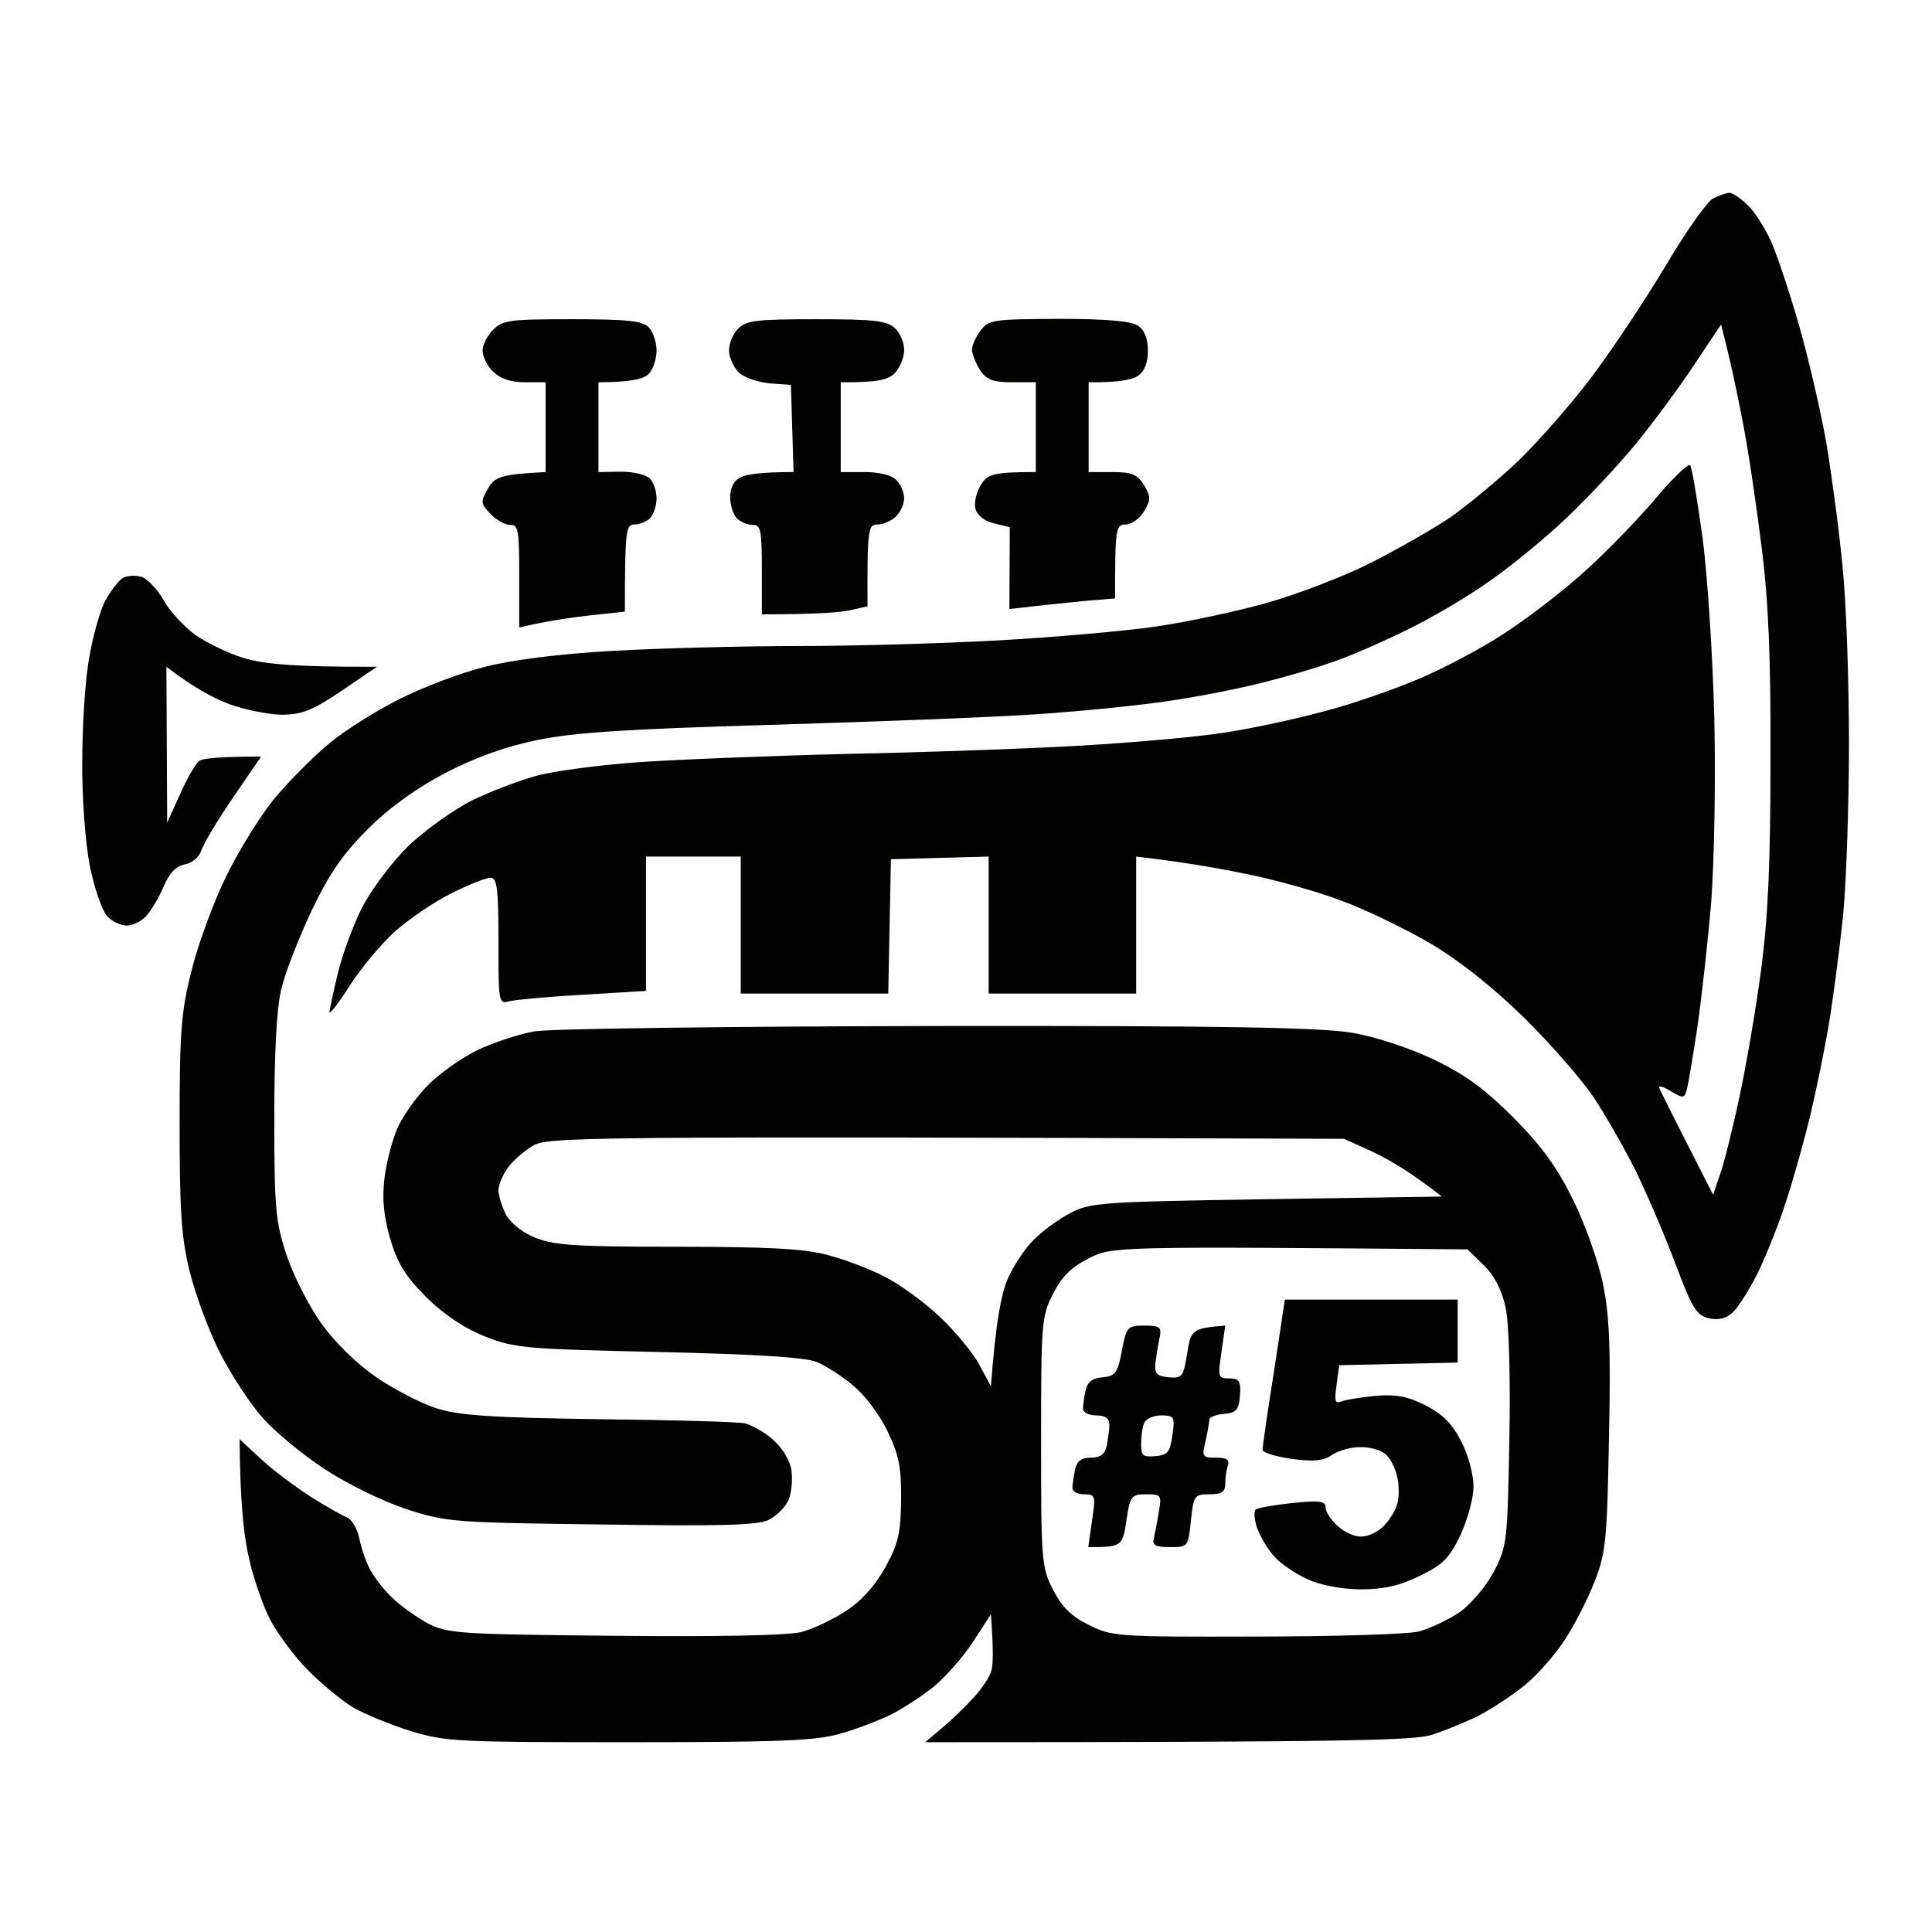
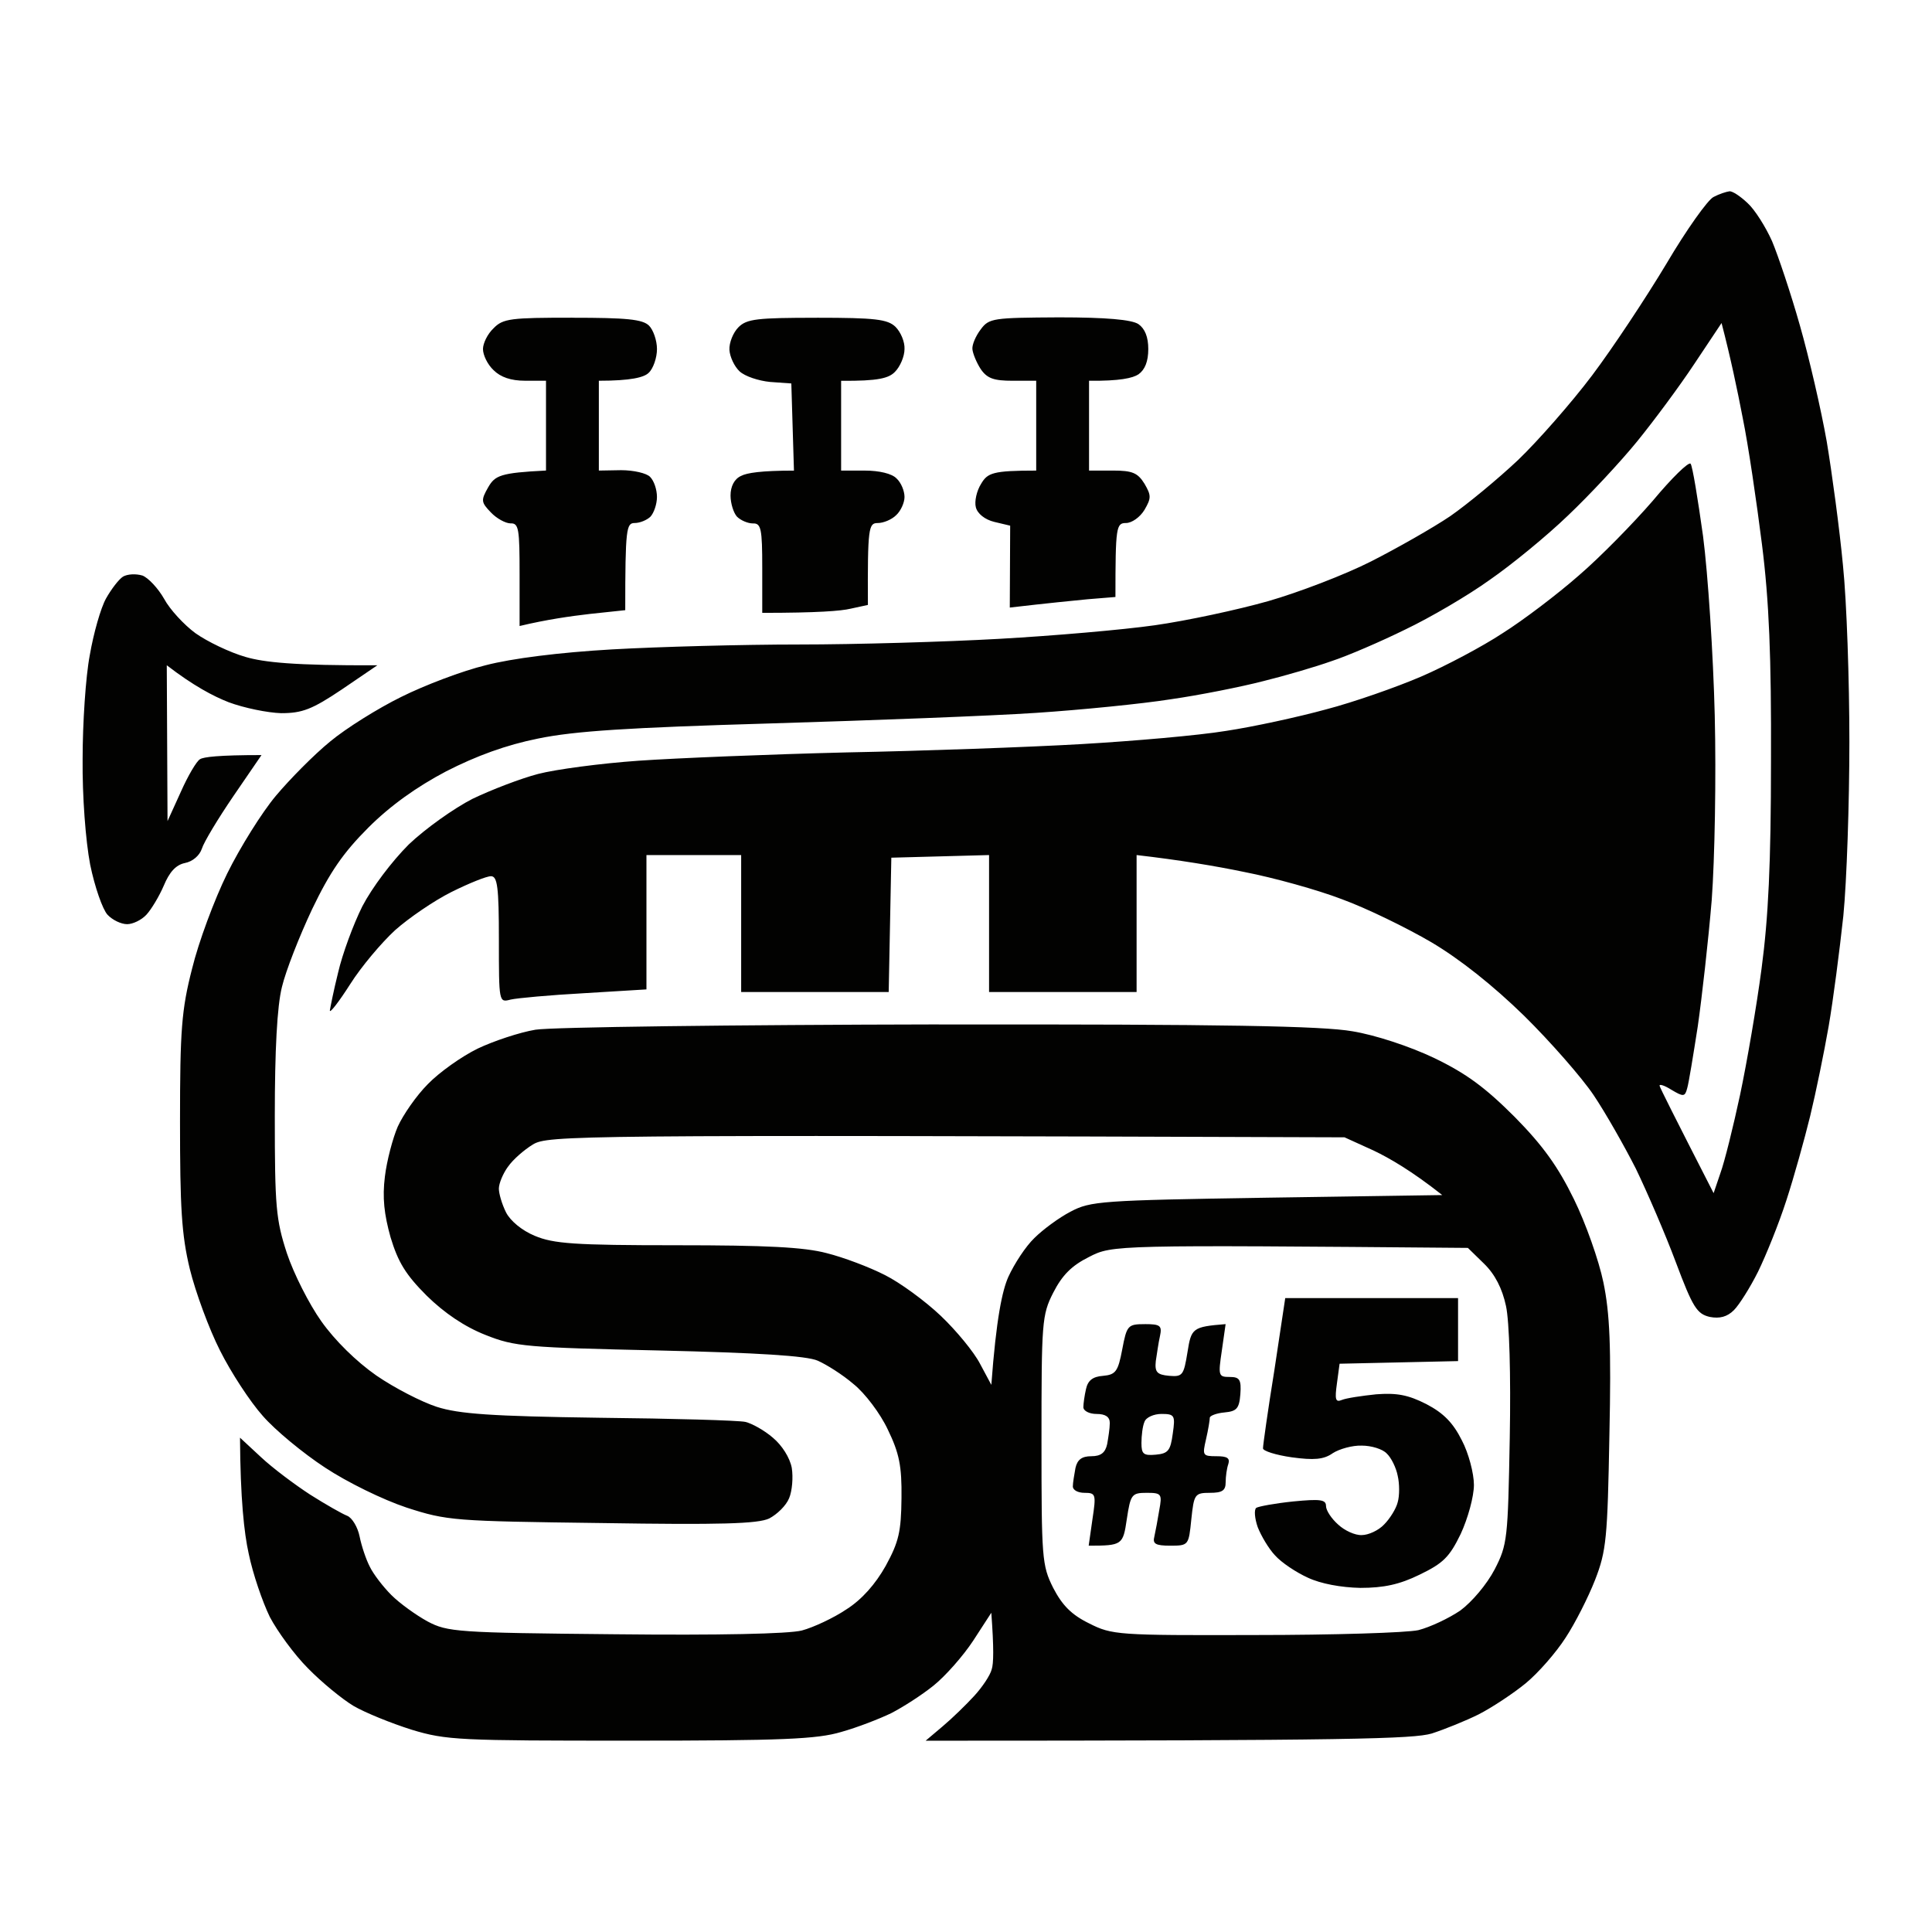
- <svg xmlns="http://www.w3.org/2000/svg" version="1.2" viewBox="0 0 512 512" width="512" height="512">
-   <style>.a{opacity:1;fill:#020201}</style>
-   <path fill-rule="evenodd" class="a" d="m458.2 51.1c0.8-0.1 2.9 1.3 4.8 3.1 1.9 1.7 4.8 6.3 6.5 10.1 1.6 3.8 5 13.9 7.4 22.4 2.4 8.4 5.6 22.2 7.1 30.7 1.4 8.4 3.4 23.2 4.3 32.8 1 9.6 1.7 30.7 1.7 46.8 0 16.1-0.7 36.9-1.6 46.1-1 9.2-2.7 22.4-3.9 29.3-1.2 6.9-3.4 17.6-4.9 23.8-1.5 6.1-4.3 16.2-6.3 22.3-2 6.2-5.4 14.6-7.5 18.9-2.1 4.2-5 8.8-6.4 10.2-1.8 1.8-3.8 2.3-6.4 1.8-3.4-0.8-4.5-2.5-9-14.5-2.8-7.5-7.6-18.6-10.6-24.8-3.1-6.1-8.1-14.9-11.2-19.5-3.1-4.6-11.4-14.1-18.4-21-8.2-8-17-15-24.6-19.5-6.5-3.8-17.1-9-23.7-11.4-6.5-2.5-18.1-5.7-25.8-7.2-7.7-1.6-17.3-3.2-28.6-4.5v36.3h-39.1v-36.3l-25.9 0.7-0.7 35.6h-39.1v-36.3h-25.1v35.6l-16.4 1c-9.1 0.5-17.9 1.3-19.6 1.7-3.1 0.8-3.1 0.8-3.1-15.9 0-14-0.4-16.8-2.1-16.8-1.2 0-5.9 1.9-10.5 4.2-4.6 2.3-11.3 6.9-14.9 10.1-3.6 3.3-9 9.7-11.9 14.3-3 4.7-5.4 7.8-5.4 7 0.1-0.7 1-5.3 2.2-10.1 1.1-4.8 4-12.7 6.4-17.5 2.6-5 7.8-11.9 12.3-16.4 4.4-4.2 12-9.6 16.9-12.1 5-2.4 12.8-5.4 17.4-6.6 4.6-1.2 16.6-2.8 26.6-3.5 10-0.7 34.8-1.7 55.1-2.2 20.4-0.4 48.4-1.4 62.2-2.2 13.8-0.8 31.1-2.3 38.4-3.5 7.3-1.1 19.2-3.7 26.5-5.7 7.3-1.9 18.7-5.9 25.2-8.7 6.5-2.8 16.3-8 21.6-11.5 5.4-3.4 14.5-10.3 20.2-15.3 5.7-4.9 14.5-13.9 19.6-19.8 5-6 9.5-10.4 10-9.8 0.5 0.6 1.9 9.2 3.3 19.2 1.3 10 2.7 31.4 3.1 47.5 0.4 16.4 0 38-0.8 48.9-0.9 10.8-2.6 25.8-3.7 33.5-1.2 7.7-2.4 15.1-2.8 16.4-0.6 2.3-1 2.3-4.2 0.4-1.9-1.2-3.3-1.6-3.1-1 0.2 0.7 3.5 7.3 14.3 28.4l1.8-5.3c1.1-3 3.4-12.3 5.2-20.7 1.8-8.5 4.4-23.6 5.7-33.5 1.8-13.5 2.5-27.8 2.5-55.2 0.1-27.4-0.5-42.3-2.4-57.3-1.4-11.1-3.6-26.2-5.1-33.5-1.4-7.3-3.2-15.9-5.6-25.1l-7.2 10.8c-3.9 5.9-10.8 15.2-15.2 20.6-4.4 5.4-12.6 14.2-18.3 19.6-5.6 5.4-15 13.1-20.8 17.1-5.7 4.1-15.8 10-22.3 13.1-6.5 3.2-15.3 7-19.6 8.4-4.2 1.5-12.4 3.9-18.1 5.3-5.8 1.5-16.8 3.7-24.5 4.8-7.6 1.2-23.7 2.8-35.6 3.6-11.9 0.8-43.6 2-70.5 2.8-37.5 1.1-51.8 2-61.5 4-8.5 1.7-16.4 4.6-24.4 8.7-7.8 4.1-14.8 9.1-20.6 14.9-6.7 6.7-10.2 11.8-14.9 21.6-3.4 7.2-7 16.4-8 20.6-1.3 5.1-1.9 16.8-1.9 34.3 0 24 0.3 27.4 3.2 36.3 1.8 5.4 5.9 13.5 9.1 18 3.6 5.1 9.3 10.7 14.6 14.4 4.8 3.3 12 7 16 8.3 5.9 1.9 14.6 2.5 43 2.9 19.6 0.2 37 0.7 38.8 1.1 1.7 0.4 5 2.2 7.3 4.2 2.4 2 4.5 5.3 5 8 0.4 2.5 0.1 6.1-0.7 8-0.8 2-3.2 4.3-5.3 5.4-3 1.4-12.9 1.7-44.4 1.2-39.1-0.5-40.9-0.6-51.7-4.1-6.3-2.1-15.7-6.7-21.6-10.6-5.8-3.8-13.2-9.9-16.5-13.7-3.3-3.7-8.4-11.5-11.3-17.3-2.9-5.7-6.5-15.5-8-21.6-2.2-9.1-2.6-16.4-2.6-39.1 0-24.2 0.4-29.6 3.2-40.5 1.7-7 5.9-18.3 9.3-25.2 3.4-6.9 9.2-16.2 12.9-20.6 3.7-4.4 10.1-10.9 14.4-14.4 4.2-3.5 12.7-8.8 18.8-11.8 6.2-3.1 16.2-6.9 22.4-8.4 6.9-1.8 19.5-3.4 33.5-4.2 12.3-0.7 34.6-1.3 49.6-1.3 14.9 0 38.8-0.7 53-1.5 14.3-0.8 32.8-2.4 41.2-3.6 8.5-1.2 22-4.1 30.1-6.4 8-2.3 20.3-7 27.2-10.5 6.9-3.5 16.4-8.9 21-12 4.6-3.2 12.7-9.9 18-14.9 5.2-5 14.1-15.1 19.6-22.4 5.5-7.3 14.3-20.6 19.7-29.6 5.3-9 11-17 12.5-17.7 1.5-0.8 3.4-1.4 4.2-1.5zm-209.5 220.8c75.9-0.1 101.6 0.4 109.6 1.8 6.1 1 15.2 4 21.7 7.1 8.5 4.1 13.5 7.8 21.3 15.6 7.5 7.6 11.5 13.2 15.7 21.8 3.1 6.3 6.6 16.2 7.8 22 1.7 8.2 2.1 17 1.6 40.5-0.5 27.3-0.8 30.7-3.8 38.4-1.8 4.6-5.3 11.5-7.8 15.3-2.5 3.9-7.2 9.3-10.6 12.1-3.3 2.7-8.9 6.4-12.4 8.2-3.4 1.7-9.1 4-12.5 5.1-4.9 1.4-20.5 1.9-134.1 1.9l4.5-3.8c2.5-2.1 6.3-5.8 8.4-8.1 2.1-2.3 4.2-5.4 4.6-7 0.5-1.5 0.6-5.5-0.1-15l-4.8 7.4c-2.7 4.1-7.4 9.4-10.5 11.9-3.1 2.5-8.1 5.7-11.2 7.3-3.1 1.5-9 3.8-13.3 5-6.4 1.9-15.5 2.3-55.8 2.3-45.3 0-48.8-0.1-58-2.9-5.4-1.7-12.3-4.5-15.4-6.3-3-1.8-8.5-6.3-12.1-10-3.6-3.6-8.1-9.8-10.1-13.6-1.9-3.9-4.5-11.4-5.6-16.8-1.2-5.4-2.2-14.5-2.3-30.7l5.6 5.2c3.1 2.9 9 7.3 13 9.9 4.1 2.6 8.5 5.1 9.8 5.6 1.3 0.5 2.8 3 3.3 5.5 0.5 2.5 1.7 6.1 2.7 8 0.9 1.9 3.5 5.3 5.7 7.5 2.2 2.2 6.5 5.3 9.6 7 5.3 2.8 7.8 3 49.6 3.4 27.6 0.3 46.1-0.1 49.6-1 3-0.8 8.4-3.3 11.8-5.6 4.1-2.6 7.7-6.7 10.4-11.5 3.5-6.4 4.1-9.1 4.2-18 0.1-8.5-0.6-11.9-3.6-18.1-2-4.3-6.1-9.7-9.1-12.1-2.9-2.5-7.2-5.2-9.5-6.2-2.9-1.3-16-2.1-41.9-2.7-35.3-0.8-38.3-1-46.1-4.1-5.6-2.2-10.9-5.8-15.6-10.4-5.6-5.6-7.6-8.9-9.6-15.5-1.7-6.1-2.2-10.5-1.5-16.1 0.5-4.2 2.1-10.2 3.4-13.2 1.4-3.1 4.9-8.2 8-11.3 3-3.1 8.9-7.3 13.2-9.4 4.2-2 11.1-4.3 15.3-5 4.3-0.7 52.3-1.3 106.9-1.4zm-114.2 37.7c-1.3 1.8-2.4 4.4-2.4 5.8 0 1.3 0.8 4.1 1.9 6.3 1.1 2.2 4.2 4.8 7.6 6.2 5 2.1 10.5 2.5 37.6 2.5 23.8 0 33.8 0.5 39.8 2.1 4.4 1.1 11.3 3.7 15.4 5.8 4 2 10.7 6.9 14.8 10.8 4.1 3.9 8.8 9.6 10.4 12.7l3 5.6c1.3-17.6 2.9-25 4.5-28.6 1.6-3.5 4.6-8.1 6.9-10.3 2.2-2.2 6.5-5.4 9.6-7 5.3-2.8 8-3 52-3.7l46.5-0.7c-8.1-6.4-14-9.8-18.2-11.8l-7.7-3.5c-205.2-0.7-211.1-0.5-215.1 1.9-2.3 1.4-5.3 4-6.6 5.9zm144.5 33.4c-3 5.9-3.1 7.8-3.1 39.1 0 31.3 0.1 33.1 3.1 39.1 2.4 4.6 4.8 7.1 9.5 9.4 6.1 3.1 7.6 3.2 44 3.1 20.7 0 40.2-0.6 43.3-1.3 3.1-0.8 8-3.1 11.1-5.2 3.1-2.3 7-6.9 9.1-10.9 3.4-6.6 3.5-8.1 4-34.9 0.3-16.7-0.1-30.8-1-34.9q-1.5-7-5.8-11.2l-4.3-4.2c-93.7-0.8-94.2-0.8-100.4 2.4-4.6 2.3-7.1 4.8-9.5 9.5zm-127.4-258.4c14.3 0 18.6 0.4 20.3 2.1 1.1 1.1 2.1 3.9 2.1 6.2 0 2.3-1 5.2-2.2 6.3-1.2 1.2-4.7 2.1-13.2 2.1v23.8l5.9-0.1c3.3 0 6.8 0.8 7.7 1.8 1 1 1.8 3.3 1.8 5.3 0 1.9-0.8 4.2-1.7 5.2-0.9 0.9-2.8 1.7-4.2 1.7-2.2 0-2.5 1.4-2.5 23.1l-9.4 1c-5.2 0.6-11.5 1.5-18.6 3.2v-13.6c0-12.1-0.2-13.7-2.4-13.6-1.3 0-3.7-1.3-5.2-2.9-2.6-2.7-2.7-3.2-0.7-6.7 1.8-3.1 3.2-3.8 15.3-4.4v-23.8h-5.6q-5.5 0-8.3-2.8c-1.6-1.5-2.8-4-2.8-5.6 0-1.5 1.2-4 2.8-5.5 2.5-2.6 4.6-2.8 20.9-2.8zm64.8 0c15.4 0 18.7 0.4 20.8 2.4 1.4 1.4 2.5 4 2.4 5.9 0 2-1.2 4.7-2.5 6-1.6 1.7-4.4 2.5-14.3 2.4v23.8h6.3c3.8 0 7.2 0.8 8.4 2.1 1.2 1.1 2.1 3.3 2.1 4.9 0 1.5-1 3.7-2.2 4.8-1.2 1.2-3.4 2.1-4.9 2.1-2.4 0-2.7 1.1-2.6 21.7l-4.6 1c-2.5 0.6-8.8 1.1-23.4 1.1v-11.9c0-10.4-0.3-11.9-2.5-11.8-1.3 0-3.2-0.8-4.2-1.8-0.9-1-1.7-3.5-1.7-5.6 0-2.4 1-4.4 2.8-5.2 1.5-0.8 5.3-1.4 14-1.4l-0.7-23.1-5.6-0.4c-3.1-0.3-6.7-1.5-8.1-2.8-1.4-1.3-2.6-3.9-2.7-5.7-0.1-1.9 1-4.6 2.4-6 2.2-2.2 4.9-2.5 20.8-2.5zm64.1-0.1c12.6 0 19.3 0.6 21.1 1.8 1.7 1.2 2.6 3.4 2.6 6.6 0 3.3-0.9 5.5-2.6 6.7-1.5 1-5 1.8-13.1 1.7v23.8h6.3c5.2 0 6.6 0.6 8.4 3.5 1.8 3.1 1.8 3.8 0 6.9-1.2 2-3.4 3.5-4.9 3.5-2.6 0-2.8 1-2.8 19.6l-7.4 0.6c-4 0.4-10.3 1-20.6 2.2l0.1-21.7-4.2-1c-2.5-0.6-4.5-2.2-4.9-3.9-0.4-1.5 0.2-4.3 1.4-6.2 1.7-2.9 3.1-3.5 14.6-3.5v-23.8h-6.3c-4.9 0-6.7-0.6-8.4-3.1-1.1-1.7-2.1-4.1-2.2-5.3-0.1-1.2 0.9-3.5 2.2-5.2 2.2-3 3.3-3.1 20.7-3.2zm-242.9 68.4c1.6 0.6 4.2 3.4 5.8 6.2 1.5 2.8 5.3 6.9 8.3 9.1 3.1 2.2 9.1 5.1 13.3 6.3 4.8 1.4 12.8 2.3 34.9 2.2l-9.4 6.4c-7.9 5.3-10.5 6.3-16.1 6.3-3.6-0.1-9.9-1.4-13.9-2.9-4.1-1.6-9.4-4.4-16.4-9.8l0.2 41.3 3.5-7.7c1.9-4.3 4.2-8.2 5.1-8.7 0.9-0.6 4.9-1.1 16.3-1.1l-7.4 10.8c-4.1 6-7.9 12.3-8.4 14-0.6 1.8-2.4 3.4-4.5 3.8-2.4 0.5-4.1 2.4-5.6 6-1.2 2.8-3.3 6.3-4.6 7.7-1.3 1.4-3.6 2.5-5.1 2.5-1.6 0-3.9-1.1-5.2-2.5-1.3-1.4-3.4-7.4-4.6-13.3-1.2-6.3-2.1-18.1-2-28 0-9.4 0.8-21.8 1.9-27.5 1-5.8 2.9-12.5 4.3-15 1.4-2.5 3.4-5.1 4.5-5.8 1.2-0.7 3.4-0.8 5.1-0.3zm302.9 191.5h45.8v16.7l-31.4 0.7-0.7 5.2c-0.6 4.3-0.4 5.1 1.3 4.4 1.2-0.5 5.3-1.1 9.1-1.5 5.4-0.4 8.4 0.1 13.3 2.6 4.6 2.4 7.1 5 9.4 9.6 1.8 3.4 3.2 8.8 3.2 11.8 0 3.1-1.6 8.9-3.5 13-3 6.2-4.7 7.8-10.9 10.8-5.3 2.6-9.5 3.5-15.7 3.5-5.1-0.1-10.5-1.1-13.9-2.7-3.1-1.4-7-4-8.7-5.9-1.7-1.8-3.7-5.2-4.6-7.5-0.8-2.3-1-4.6-0.4-5.1 0.6-0.4 5-1.2 9.8-1.7 7.2-0.7 8.7-0.5 8.7 1.2 0 1.2 1.5 3.4 3.2 4.9 1.7 1.6 4.5 2.9 6.3 2.8 1.7 0 4.4-1.2 5.9-2.8 1.5-1.5 3.2-4.2 3.6-5.9 0.5-1.7 0.5-4.9 0-7-0.4-2.1-1.7-4.8-2.9-5.9-1.1-1.2-4.1-2.1-6.6-2.1-2.5-0.1-6 0.9-7.7 2-2.4 1.7-5 1.9-10.9 1.1-4.2-0.6-7.7-1.7-7.6-2.4 0-0.8 1.3-10.1 3-20.6zm-37.2 6.9c4.1 0 4.6 0.4 4 3.2-0.4 1.7-0.8 4.7-1.1 6.6-0.3 2.9 0.3 3.6 3.5 3.9 3.6 0.3 3.9-0.1 4.9-6.3 1-6.3 1.3-6.7 10.1-7.4l-1 7c-1 6.7-0.9 7 2.1 7 2.6 0 3.1 0.7 2.8 4.6-0.3 3.8-1 4.5-4.2 4.8-2.2 0.2-3.9 0.9-3.9 1.4 0 0.6-0.4 3.1-1 5.7-1 4.3-0.9 4.5 2.8 4.5 2.8 0 3.6 0.5 3.1 2.1-0.4 1.1-0.7 3.3-0.7 4.8 0 2.2-0.9 2.8-4.2 2.8-4 0-4.2 0.4-4.9 7-0.7 6.9-0.7 7-5.6 7-3.9 0-4.7-0.5-4.2-2.4 0.3-1.4 0.9-4.5 1.3-7 0.8-4.3 0.6-4.6-3.3-4.6-4 0-4.3 0.4-5.3 7-1 6.8-1.2 7-10.1 7l1-7c1-6.6 0.9-7-2.1-7-1.7 0-3.1-0.7-3.1-1.7 0-1 0.4-3.2 0.7-4.9 0.5-2.2 1.7-3.1 4.2-3.1 2.5 0 3.7-0.9 4.2-3.2 0.3-1.7 0.7-4.2 0.7-5.6 0-1.6-1.1-2.4-3.5-2.4-1.9 0-3.5-0.8-3.5-1.8 0-0.9 0.3-3.1 0.7-4.8 0.5-2.3 1.8-3.3 4.5-3.5 3.4-0.3 4-1.2 5.1-7 1.2-6.4 1.5-6.7 6-6.7zm-0.9 31.5c0 2.9 0.5 3.4 3.8 3.1 3.3-0.3 3.9-1.1 4.5-5.6 0.7-4.8 0.5-5.2-3-5.2-2 0-4.1 0.9-4.5 2.1-0.5 1.1-0.8 3.7-0.8 5.6z" />
+ <svg xmlns="http://www.w3.org/2000/svg" version="1.2" viewBox="0 0 80 80" width="80" height="80" id="svg1">
+   <defs id="defs1" />
+   <style id="style1">.a{opacity:1;fill:#020201}</style>
+   <path fill-rule="evenodd" class="a" d="m 71.61,7.922 c 0.125,-0.016 0.453,0.203 0.75,0.484 0.297,0.266 0.75,0.984 1.016,1.578 0.25,0.594 0.781,2.172 1.156,3.5 0.375,1.313 0.875,3.469 1.109,4.797 0.219,1.313 0.531,3.625 0.672,5.125 0.156,1.5 0.266,4.797 0.266,7.313 0,2.516 -0.109,5.766 -0.25,7.203 -0.156,1.438 -0.422,3.5 -0.609,4.578 -0.188,1.078 -0.531,2.75 -0.766,3.719 -0.234,0.953 -0.672,2.531 -0.984,3.484 -0.312,0.969 -0.844,2.281 -1.172,2.953 -0.328,0.656 -0.781,1.375 -1,1.594 -0.281,0.281 -0.594,0.359 -1,0.281 -0.531,-0.125 -0.703,-0.391 -1.406,-2.266 -0.438,-1.172 -1.188,-2.906 -1.656,-3.875 -0.484,-0.953 -1.266,-2.328 -1.75,-3.047 -0.484,-0.719 -1.781,-2.203 -2.875,-3.281 -1.281,-1.25 -2.656,-2.344 -3.844,-3.047 -1.016,-0.594 -2.672,-1.406 -3.703,-1.781 -1.016,-0.391 -2.828,-0.891 -4.031,-1.125 -1.203,-0.25 -2.703,-0.5 -4.469,-0.703 v 5.672 h -6.109 v -5.672 l -4.047,0.109 -0.109,5.563 h -6.109 v -5.672 h -3.922 v 5.563 l -2.563,0.156 c -1.422,0.078 -2.797,0.203 -3.063,0.266 -0.484,0.125 -0.484,0.125 -0.484,-2.484 0,-2.188 -0.062,-2.625 -0.328,-2.625 -0.188,0 -0.922,0.297 -1.641,0.656 -0.719,0.359 -1.766,1.078 -2.328,1.578 -0.562,0.516 -1.406,1.516 -1.859,2.234 -0.469,0.734 -0.844,1.219 -0.844,1.094 0.016,-0.109 0.156,-0.828 0.344,-1.578 0.172,-0.75 0.625,-1.984 1,-2.734 0.406,-0.781 1.219,-1.859 1.922,-2.563 0.688,-0.656 1.875,-1.5 2.641,-1.891 0.781,-0.375 2,-0.844 2.719,-1.031 0.719,-0.188 2.594,-0.438 4.156,-0.547 1.563,-0.109 5.438,-0.266 8.609,-0.344 3.188,-0.062 7.563,-0.219 9.719,-0.344 2.156,-0.125 4.859,-0.359 6,-0.547 1.141,-0.172 3,-0.578 4.141,-0.891 1.141,-0.297 2.922,-0.922 3.938,-1.359 1.016,-0.438 2.547,-1.25 3.375,-1.797 0.844,-0.531 2.266,-1.609 3.156,-2.391 0.891,-0.766 2.266,-2.172 3.063,-3.094 0.781,-0.938 1.484,-1.625 1.563,-1.531 0.078,0.094 0.297,1.438 0.516,3 0.203,1.563 0.422,4.906 0.484,7.422 0.062,2.563 0,5.938 -0.125,7.641 -0.141,1.688 -0.406,4.031 -0.578,5.234 -0.188,1.203 -0.375,2.359 -0.438,2.563 -0.094,0.359 -0.156,0.359 -0.656,0.062 -0.297,-0.188 -0.516,-0.25 -0.484,-0.156 0.031,0.109 0.547,1.141 2.234,4.438 l 0.281,-0.828 c 0.172,-0.469 0.531,-1.922 0.813,-3.234 0.281,-1.328 0.688,-3.688 0.891,-5.234 0.281,-2.109 0.391,-4.344 0.391,-8.625 0.016,-4.281 -0.078,-6.609 -0.375,-8.953 -0.219,-1.734 -0.563,-4.094 -0.797,-5.234 -0.219,-1.141 -0.5,-2.484 -0.875,-3.922 l -1.125,1.688 c -0.609,0.922 -1.688,2.375 -2.375,3.219 -0.688,0.844 -1.969,2.219 -2.859,3.063 -0.875,0.844 -2.344,2.047 -3.25,2.672 -0.891,0.641 -2.469,1.563 -3.484,2.047 -1.016,0.5 -2.391,1.094 -3.063,1.313 -0.656,0.234 -1.938,0.609 -2.828,0.828 -0.906,0.234 -2.625,0.578 -3.828,0.75 -1.188,0.188 -3.703,0.438 -5.563,0.562 -1.859,0.125 -6.813,0.312 -11.016,0.438 -5.859,0.172 -8.094,0.312 -9.609,0.625 -1.328,0.266 -2.563,0.719 -3.813,1.359 -1.219,0.641 -2.313,1.422 -3.219,2.328 -1.047,1.047 -1.594,1.844 -2.328,3.375 -0.531,1.125 -1.094,2.563 -1.25,3.219 -0.203,0.797 -0.297,2.625 -0.297,5.359 0,3.75 0.047,4.281 0.5,5.672 0.281,0.844 0.922,2.109 1.422,2.813 0.562,0.797 1.453,1.672 2.281,2.25 0.75,0.516 1.875,1.094 2.5,1.297 0.922,0.297 2.281,0.391 6.719,0.453 3.063,0.031 5.781,0.109 6.063,0.172 0.266,0.062 0.781,0.344 1.141,0.656 0.375,0.312 0.703,0.828 0.781,1.25 0.062,0.391 0.016,0.953 -0.109,1.25 -0.125,0.312 -0.5,0.672 -0.828,0.844 -0.469,0.219 -2.016,0.266 -6.938,0.188 -6.109,-0.078 -6.391,-0.094 -8.078,-0.641 -0.984,-0.328 -2.453,-1.047 -3.375,-1.656 -0.906,-0.594 -2.063,-1.547 -2.578,-2.141 C 10.36,58.047 9.563,56.829 9.11,55.922 8.657,55.032 8.094,53.5 7.86,52.547 7.516,51.125 7.454,49.985 7.454,46.438 c 0,-3.781 0.062,-4.625 0.5,-6.328 0.266,-1.094 0.922,-2.859 1.453,-3.938 0.531,-1.078 1.438,-2.531 2.016,-3.219 0.578,-0.688 1.578,-1.703 2.25,-2.25 0.656,-0.547 1.984,-1.375 2.938,-1.844 0.969,-0.484 2.531,-1.078 3.5,-1.313 1.078,-0.281 3.047,-0.531 5.234,-0.656 1.922,-0.109 5.406,-0.203 7.75,-0.203 2.328,0 6.063,-0.109 8.281,-0.234 2.234,-0.125 5.125,-0.375 6.438,-0.562 1.328,-0.188 3.438,-0.641 4.703,-1 1.25,-0.359 3.172,-1.094 4.25,-1.641 1.078,-0.547 2.563,-1.391 3.281,-1.875 0.719,-0.5 1.984,-1.547 2.813,-2.328 0.813,-0.781 2.203,-2.359 3.063,-3.5 0.859,-1.141 2.234,-3.219 3.078,-4.625 0.828,-1.406 1.719,-2.656 1.953,-2.766 0.234,-0.125 0.531,-0.219 0.656,-0.234 z M 38.876,42.422 c 11.859,-0.016 15.875,0.062 17.125,0.281 0.953,0.156 2.375,0.625 3.391,1.109 1.328,0.641 2.109,1.219 3.328,2.438 1.172,1.188 1.797,2.063 2.453,3.406 0.484,0.984 1.031,2.531 1.219,3.438 0.266,1.281 0.328,2.656 0.25,6.328 -0.078,4.266 -0.125,4.797 -0.594,6 -0.281,0.719 -0.828,1.797 -1.219,2.391 -0.391,0.609 -1.125,1.453 -1.656,1.891 -0.516,0.422 -1.391,1 -1.938,1.281 -0.531,0.266 -1.422,0.625 -1.953,0.797 -0.766,0.219 -3.203,0.297 -20.953,0.297 l 0.703,-0.594 c 0.391,-0.328 0.984,-0.906 1.313,-1.266 0.328,-0.359 0.656,-0.844 0.719,-1.094 0.078,-0.234 0.094,-0.859 -0.016,-2.344 l -0.75,1.156 c -0.422,0.641 -1.156,1.469 -1.641,1.859 -0.484,0.391 -1.266,0.891 -1.75,1.141 -0.484,0.234 -1.406,0.594 -2.078,0.781 -1,0.297 -2.422,0.359 -8.719,0.359 -7.078,0 -7.625,-0.016 -9.063,-0.453 -0.844,-0.266 -1.922,-0.703 -2.406,-0.984 -0.469,-0.281 -1.328,-0.984 -1.891,-1.562 -0.562,-0.562 -1.266,-1.531 -1.578,-2.125 -0.297,-0.609 -0.703,-1.781 -0.875,-2.625 -0.188,-0.844 -0.344,-2.266 -0.359,-4.797 l 0.875,0.812 c 0.484,0.453 1.406,1.141 2.031,1.547 0.641,0.406 1.328,0.797 1.531,0.875 0.203,0.078 0.438,0.469 0.516,0.859 0.078,0.391 0.266,0.953 0.422,1.25 0.141,0.297 0.547,0.828 0.891,1.172 0.344,0.344 1.016,0.828 1.5,1.094 0.828,0.438 1.219,0.469 7.75,0.531 4.313,0.047 7.203,-0.016 7.75,-0.156 0.469,-0.125 1.313,-0.516 1.844,-0.875 0.641,-0.406 1.203,-1.047 1.625,-1.797 0.547,-1 0.641,-1.422 0.656,-2.812 0.016,-1.328 -0.094,-1.859 -0.563,-2.828 -0.312,-0.672 -0.953,-1.516 -1.422,-1.891 -0.453,-0.391 -1.125,-0.812 -1.484,-0.969 -0.453,-0.203 -2.5,-0.328 -6.547,-0.422 -5.516,-0.125 -5.984,-0.156 -7.203,-0.641 -0.875,-0.344 -1.703,-0.906 -2.438,-1.625 -0.875,-0.875 -1.188,-1.391 -1.5,-2.422 -0.266,-0.953 -0.344,-1.641 -0.234,-2.516 0.078,-0.656 0.328,-1.594 0.531,-2.063 0.219,-0.484 0.766,-1.281 1.25,-1.766 0.469,-0.484 1.391,-1.141 2.063,-1.469 0.656,-0.312 1.734,-0.672 2.391,-0.781 0.672,-0.109 8.172,-0.203 16.703,-0.219 z m -17.844,5.891 c -0.203,0.281 -0.375,0.688 -0.375,0.906 0,0.203 0.125,0.641 0.297,0.984 0.172,0.344 0.656,0.75 1.188,0.969 0.781,0.328 1.641,0.391 5.875,0.391 3.719,0 5.281,0.078 6.219,0.328 0.688,0.172 1.766,0.578 2.406,0.906 0.625,0.312 1.672,1.078 2.313,1.688 0.641,0.609 1.375,1.5 1.625,1.984 l 0.469,0.875 c 0.203,-2.75 0.453,-3.906 0.703,-4.469 0.25,-0.547 0.719,-1.266 1.078,-1.609 0.344,-0.344 1.016,-0.844 1.5,-1.094 0.828,-0.438 1.25,-0.469 8.125,-0.578 l 7.266,-0.109 c -1.266,-1 -2.188,-1.531 -2.844,-1.844 l -1.203,-0.547 c -32.063,-0.109 -32.984,-0.078 -33.609,0.297 -0.359,0.219 -0.828,0.625 -1.031,0.922 z m 22.578,5.219 c -0.469,0.922 -0.484,1.219 -0.484,6.109 0,4.891 0.016,5.172 0.484,6.109 0.375,0.719 0.75,1.109 1.484,1.469 0.953,0.484 1.188,0.5 6.875,0.484 3.234,0 6.281,-0.094 6.766,-0.203 0.484,-0.125 1.25,-0.484 1.734,-0.812 0.484,-0.359 1.094,-1.078 1.422,-1.703 0.531,-1.031 0.547,-1.266 0.625,-5.453 0.047,-2.609 -0.016,-4.813 -0.156,-5.453 q -0.234,-1.094 -0.906,-1.75 l -0.672,-0.656 c -14.641,-0.125 -14.719,-0.125 -15.688,0.375 -0.719,0.359 -1.109,0.75 -1.484,1.484 z M 23.704,13.157 c 2.234,0 2.906,0.062 3.172,0.328 0.172,0.172 0.328,0.609 0.328,0.969 0,0.359 -0.156,0.813 -0.344,0.984 -0.188,0.188 -0.734,0.328 -2.063,0.328 v 3.719 l 0.922,-0.016 c 0.516,0 1.063,0.125 1.203,0.281 0.156,0.156 0.281,0.516 0.281,0.828 0,0.297 -0.125,0.656 -0.266,0.813 -0.141,0.141 -0.438,0.266 -0.656,0.266 -0.344,0 -0.391,0.219 -0.391,3.609 l -1.469,0.156 c -0.812,0.094 -1.797,0.234 -2.906,0.5 v -2.125 c 0,-1.891 -0.031,-2.141 -0.375,-2.125 -0.203,0 -0.578,-0.203 -0.813,-0.453 -0.406,-0.422 -0.422,-0.5 -0.109,-1.047 0.281,-0.484 0.5,-0.594 2.391,-0.688 v -3.719 h -0.875 q -0.859,0 -1.297,-0.438 c -0.25,-0.234 -0.438,-0.625 -0.438,-0.875 0,-0.234 0.188,-0.625 0.438,-0.859 0.391,-0.406 0.719,-0.438 3.266,-0.438 z m 10.125,0 c 2.406,0 2.922,0.062 3.25,0.375 0.219,0.219 0.391,0.625 0.375,0.922 0,0.312 -0.188,0.734 -0.391,0.938 -0.25,0.266 -0.688,0.391 -2.234,0.375 v 3.719 h 0.984 c 0.594,0 1.125,0.125 1.313,0.328 0.188,0.172 0.328,0.516 0.328,0.766 0,0.234 -0.156,0.578 -0.344,0.75 -0.188,0.188 -0.531,0.328 -0.766,0.328 -0.375,0 -0.422,0.172 -0.406,3.391 l -0.719,0.156 c -0.391,0.094 -1.375,0.172 -3.656,0.172 v -1.859 c 0,-1.625 -0.047,-1.859 -0.391,-1.844 -0.203,0 -0.5,-0.125 -0.656,-0.281 -0.141,-0.156 -0.266,-0.547 -0.266,-0.875 0,-0.375 0.156,-0.688 0.438,-0.812 0.234,-0.125 0.828,-0.219 2.188,-0.219 l -0.109,-3.609 -0.875,-0.062 c -0.484,-0.047 -1.047,-0.234 -1.266,-0.438 -0.219,-0.203 -0.406,-0.609 -0.422,-0.891 -0.016,-0.297 0.156,-0.719 0.375,-0.938 0.344,-0.344 0.766,-0.391 3.25,-0.391 z m 10.016,-0.016 c 1.969,0 3.016,0.094 3.297,0.281 0.266,0.188 0.406,0.531 0.406,1.031 0,0.516 -0.141,0.859 -0.406,1.047 -0.234,0.156 -0.781,0.281 -2.047,0.266 v 3.719 h 0.984 c 0.813,0 1.031,0.094 1.313,0.547 0.281,0.484 0.281,0.594 0,1.078 -0.188,0.312 -0.531,0.547 -0.766,0.547 -0.406,0 -0.438,0.156 -0.438,3.063 l -1.156,0.094 c -0.625,0.062 -1.609,0.156 -3.219,0.344 l 0.016,-3.391 -0.656,-0.156 c -0.391,-0.094 -0.703,-0.344 -0.766,-0.609 -0.062,-0.234 0.031,-0.672 0.219,-0.969 0.266,-0.453 0.484,-0.547 2.281,-0.547 V 15.766 H 41.922 c -0.766,0 -1.047,-0.094 -1.313,-0.484 -0.172,-0.266 -0.328,-0.641 -0.344,-0.828 -0.016,-0.188 0.141,-0.547 0.344,-0.813 0.344,-0.469 0.516,-0.484 3.234,-0.5 z M 5.891,23.829 c 0.25,0.094 0.656,0.531 0.906,0.969 0.234,0.438 0.828,1.078 1.297,1.422 0.484,0.344 1.422,0.797 2.078,0.984 0.75,0.219 2,0.359 5.453,0.344 L 14.157,28.547 c -1.234,0.828 -1.641,0.984 -2.516,0.984 -0.562,-0.016 -1.547,-0.219 -2.172,-0.453 -0.641,-0.25 -1.469,-0.688 -2.563,-1.531 l 0.031,6.453 0.547,-1.203 c 0.297,-0.672 0.656,-1.281 0.797,-1.359 0.141,-0.094 0.766,-0.172 2.547,-0.172 l -1.156,1.688 c -0.641,0.938 -1.234,1.922 -1.313,2.188 -0.094,0.281 -0.375,0.531 -0.703,0.594 -0.375,0.078 -0.641,0.375 -0.875,0.938 -0.188,0.438 -0.516,0.984 -0.719,1.203 -0.203,0.219 -0.562,0.391 -0.797,0.391 -0.25,0 -0.609,-0.172 -0.813,-0.391 -0.203,-0.219 -0.531,-1.156 -0.719,-2.078 -0.188,-0.984 -0.328,-2.828 -0.312,-4.375 0,-1.469 0.125,-3.406 0.297,-4.297 0.156,-0.906 0.453,-1.953 0.672,-2.344 0.219,-0.391 0.531,-0.797 0.703,-0.906 0.188,-0.109 0.531,-0.125 0.797,-0.047 z m 47.328,29.922 h 7.156 v 2.609 l -4.906,0.109 -0.109,0.812 c -0.094,0.672 -0.062,0.797 0.203,0.688 0.188,-0.078 0.828,-0.172 1.422,-0.234 0.844,-0.062 1.313,0.016 2.078,0.406 0.719,0.375 1.109,0.781 1.469,1.5 0.281,0.531 0.5,1.375 0.5,1.844 0,0.484 -0.25,1.391 -0.547,2.031 -0.469,0.969 -0.734,1.219 -1.703,1.688 -0.828,0.406 -1.484,0.547 -2.453,0.547 -0.797,-0.016 -1.641,-0.172 -2.172,-0.422 -0.484,-0.219 -1.094,-0.625 -1.359,-0.922 -0.266,-0.281 -0.578,-0.812 -0.719,-1.172 -0.125,-0.359 -0.156,-0.719 -0.062,-0.797 0.094,-0.062 0.781,-0.188 1.531,-0.266 1.125,-0.109 1.359,-0.078 1.359,0.188 0,0.188 0.234,0.531 0.5,0.766 0.266,0.25 0.703,0.453 0.984,0.438 0.266,0 0.688,-0.188 0.922,-0.438 0.234,-0.234 0.5,-0.656 0.563,-0.922 0.078,-0.266 0.078,-0.766 0,-1.094 -0.062,-0.328 -0.266,-0.75 -0.453,-0.922 -0.172,-0.188 -0.641,-0.328 -1.031,-0.328 -0.391,-0.016 -0.938,0.141 -1.203,0.312 -0.375,0.266 -0.781,0.297 -1.703,0.172 -0.656,-0.094 -1.203,-0.266 -1.188,-0.375 0,-0.125 0.203,-1.578 0.469,-3.219 z m -5.813,1.078 c 0.641,0 0.719,0.062 0.625,0.5 -0.062,0.266 -0.125,0.734 -0.172,1.031 -0.047,0.453 0.047,0.563 0.547,0.609 0.563,0.047 0.609,-0.016 0.766,-0.984 0.156,-0.984 0.203,-1.047 1.578,-1.156 l -0.156,1.094 c -0.156,1.047 -0.141,1.094 0.328,1.094 0.406,0 0.484,0.109 0.438,0.719 -0.047,0.594 -0.156,0.703 -0.656,0.75 -0.344,0.031 -0.609,0.141 -0.609,0.219 0,0.094 -0.062,0.484 -0.156,0.891 -0.156,0.672 -0.141,0.703 0.438,0.703 0.438,0 0.563,0.078 0.484,0.328 -0.062,0.172 -0.109,0.516 -0.109,0.75 0,0.344 -0.141,0.438 -0.656,0.438 -0.625,0 -0.656,0.062 -0.766,1.094 -0.109,1.078 -0.109,1.094 -0.875,1.094 -0.609,0 -0.734,-0.078 -0.656,-0.375 0.047,-0.219 0.141,-0.703 0.203,-1.094 0.125,-0.672 0.094,-0.719 -0.516,-0.719 -0.625,0 -0.672,0.062 -0.828,1.094 -0.156,1.062 -0.188,1.094 -1.578,1.094 l 0.156,-1.094 c 0.156,-1.031 0.141,-1.094 -0.328,-1.094 -0.266,0 -0.484,-0.109 -0.484,-0.266 0,-0.156 0.062,-0.5 0.109,-0.766 0.078,-0.344 0.266,-0.484 0.656,-0.484 0.391,0 0.578,-0.141 0.656,-0.5 0.047,-0.266 0.109,-0.656 0.109,-0.875 0,-0.25 -0.172,-0.375 -0.547,-0.375 -0.297,0 -0.547,-0.125 -0.547,-0.281 0,-0.141 0.047,-0.484 0.109,-0.75 0.078,-0.359 0.281,-0.516 0.703,-0.547 0.531,-0.047 0.625,-0.187 0.797,-1.094 0.188,-1 0.234,-1.047 0.938,-1.047 z m -0.141,4.922 c 0,0.453 0.078,0.531 0.594,0.484 0.516,-0.047 0.609,-0.172 0.703,-0.875 0.109,-0.75 0.078,-0.812 -0.469,-0.812 -0.312,0 -0.641,0.141 -0.703,0.328 -0.078,0.172 -0.125,0.578 -0.125,0.875 z" id="path1" style="stroke-width:0.156" />
</svg>
